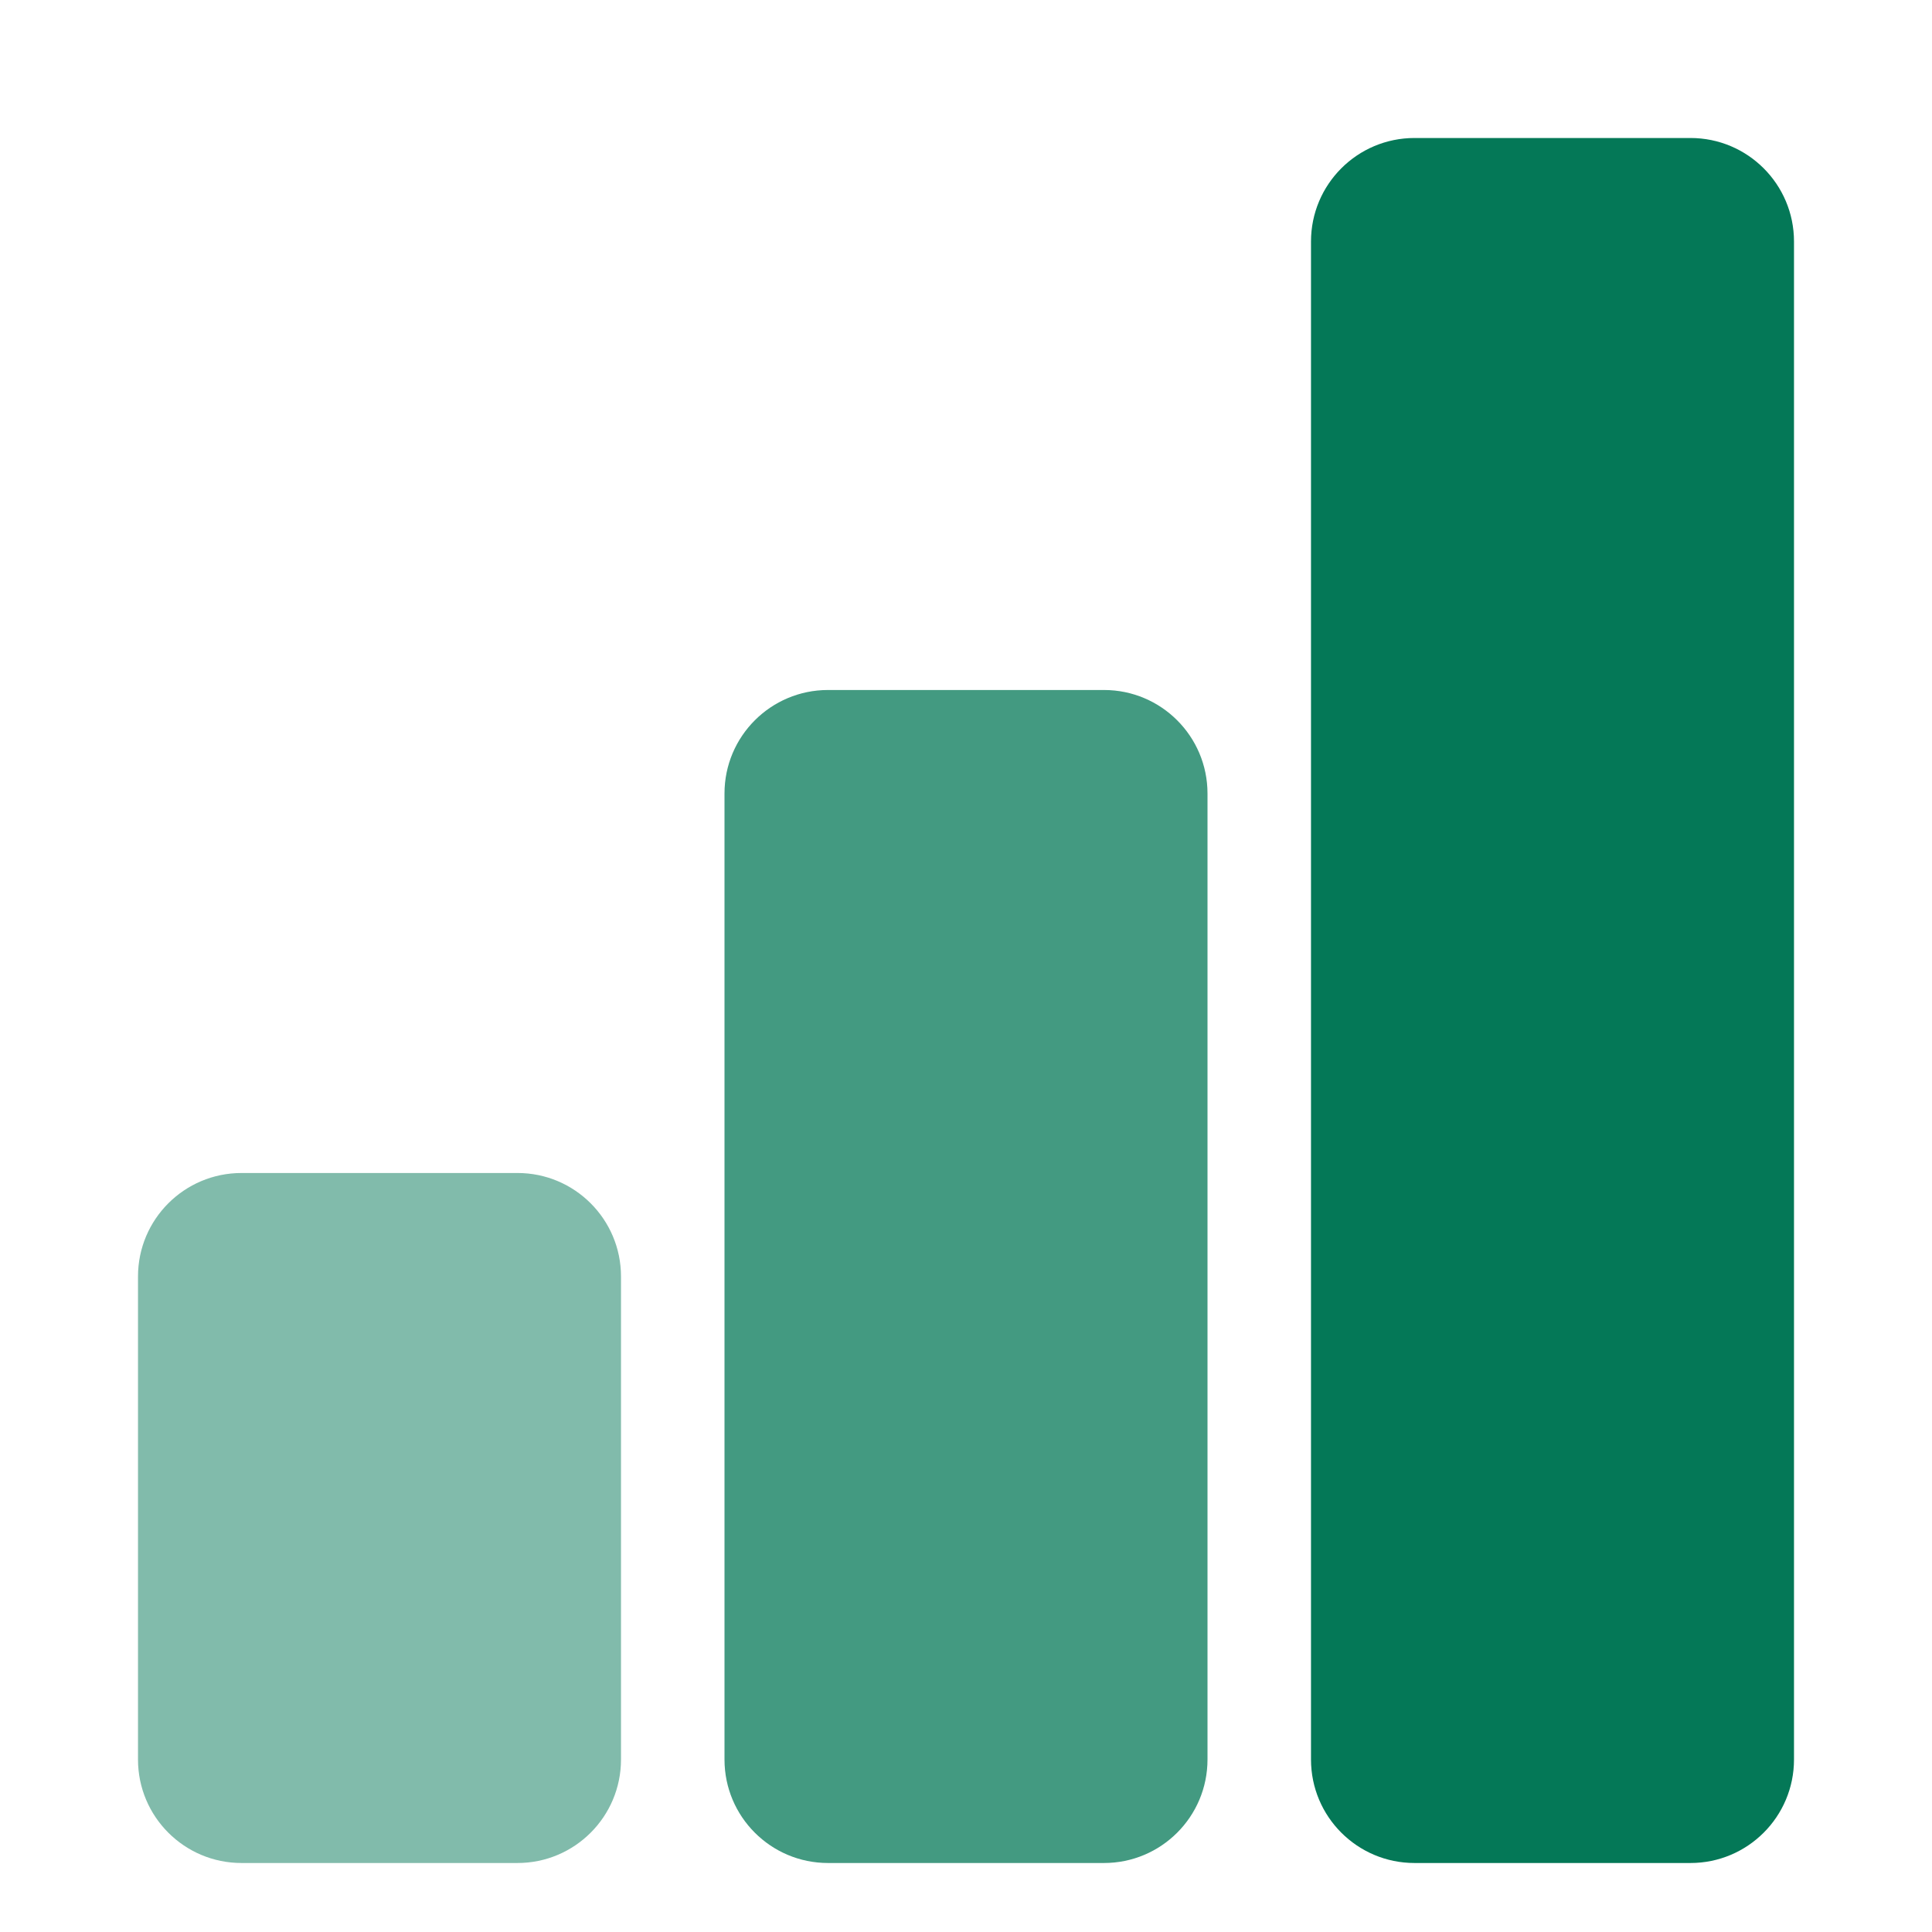
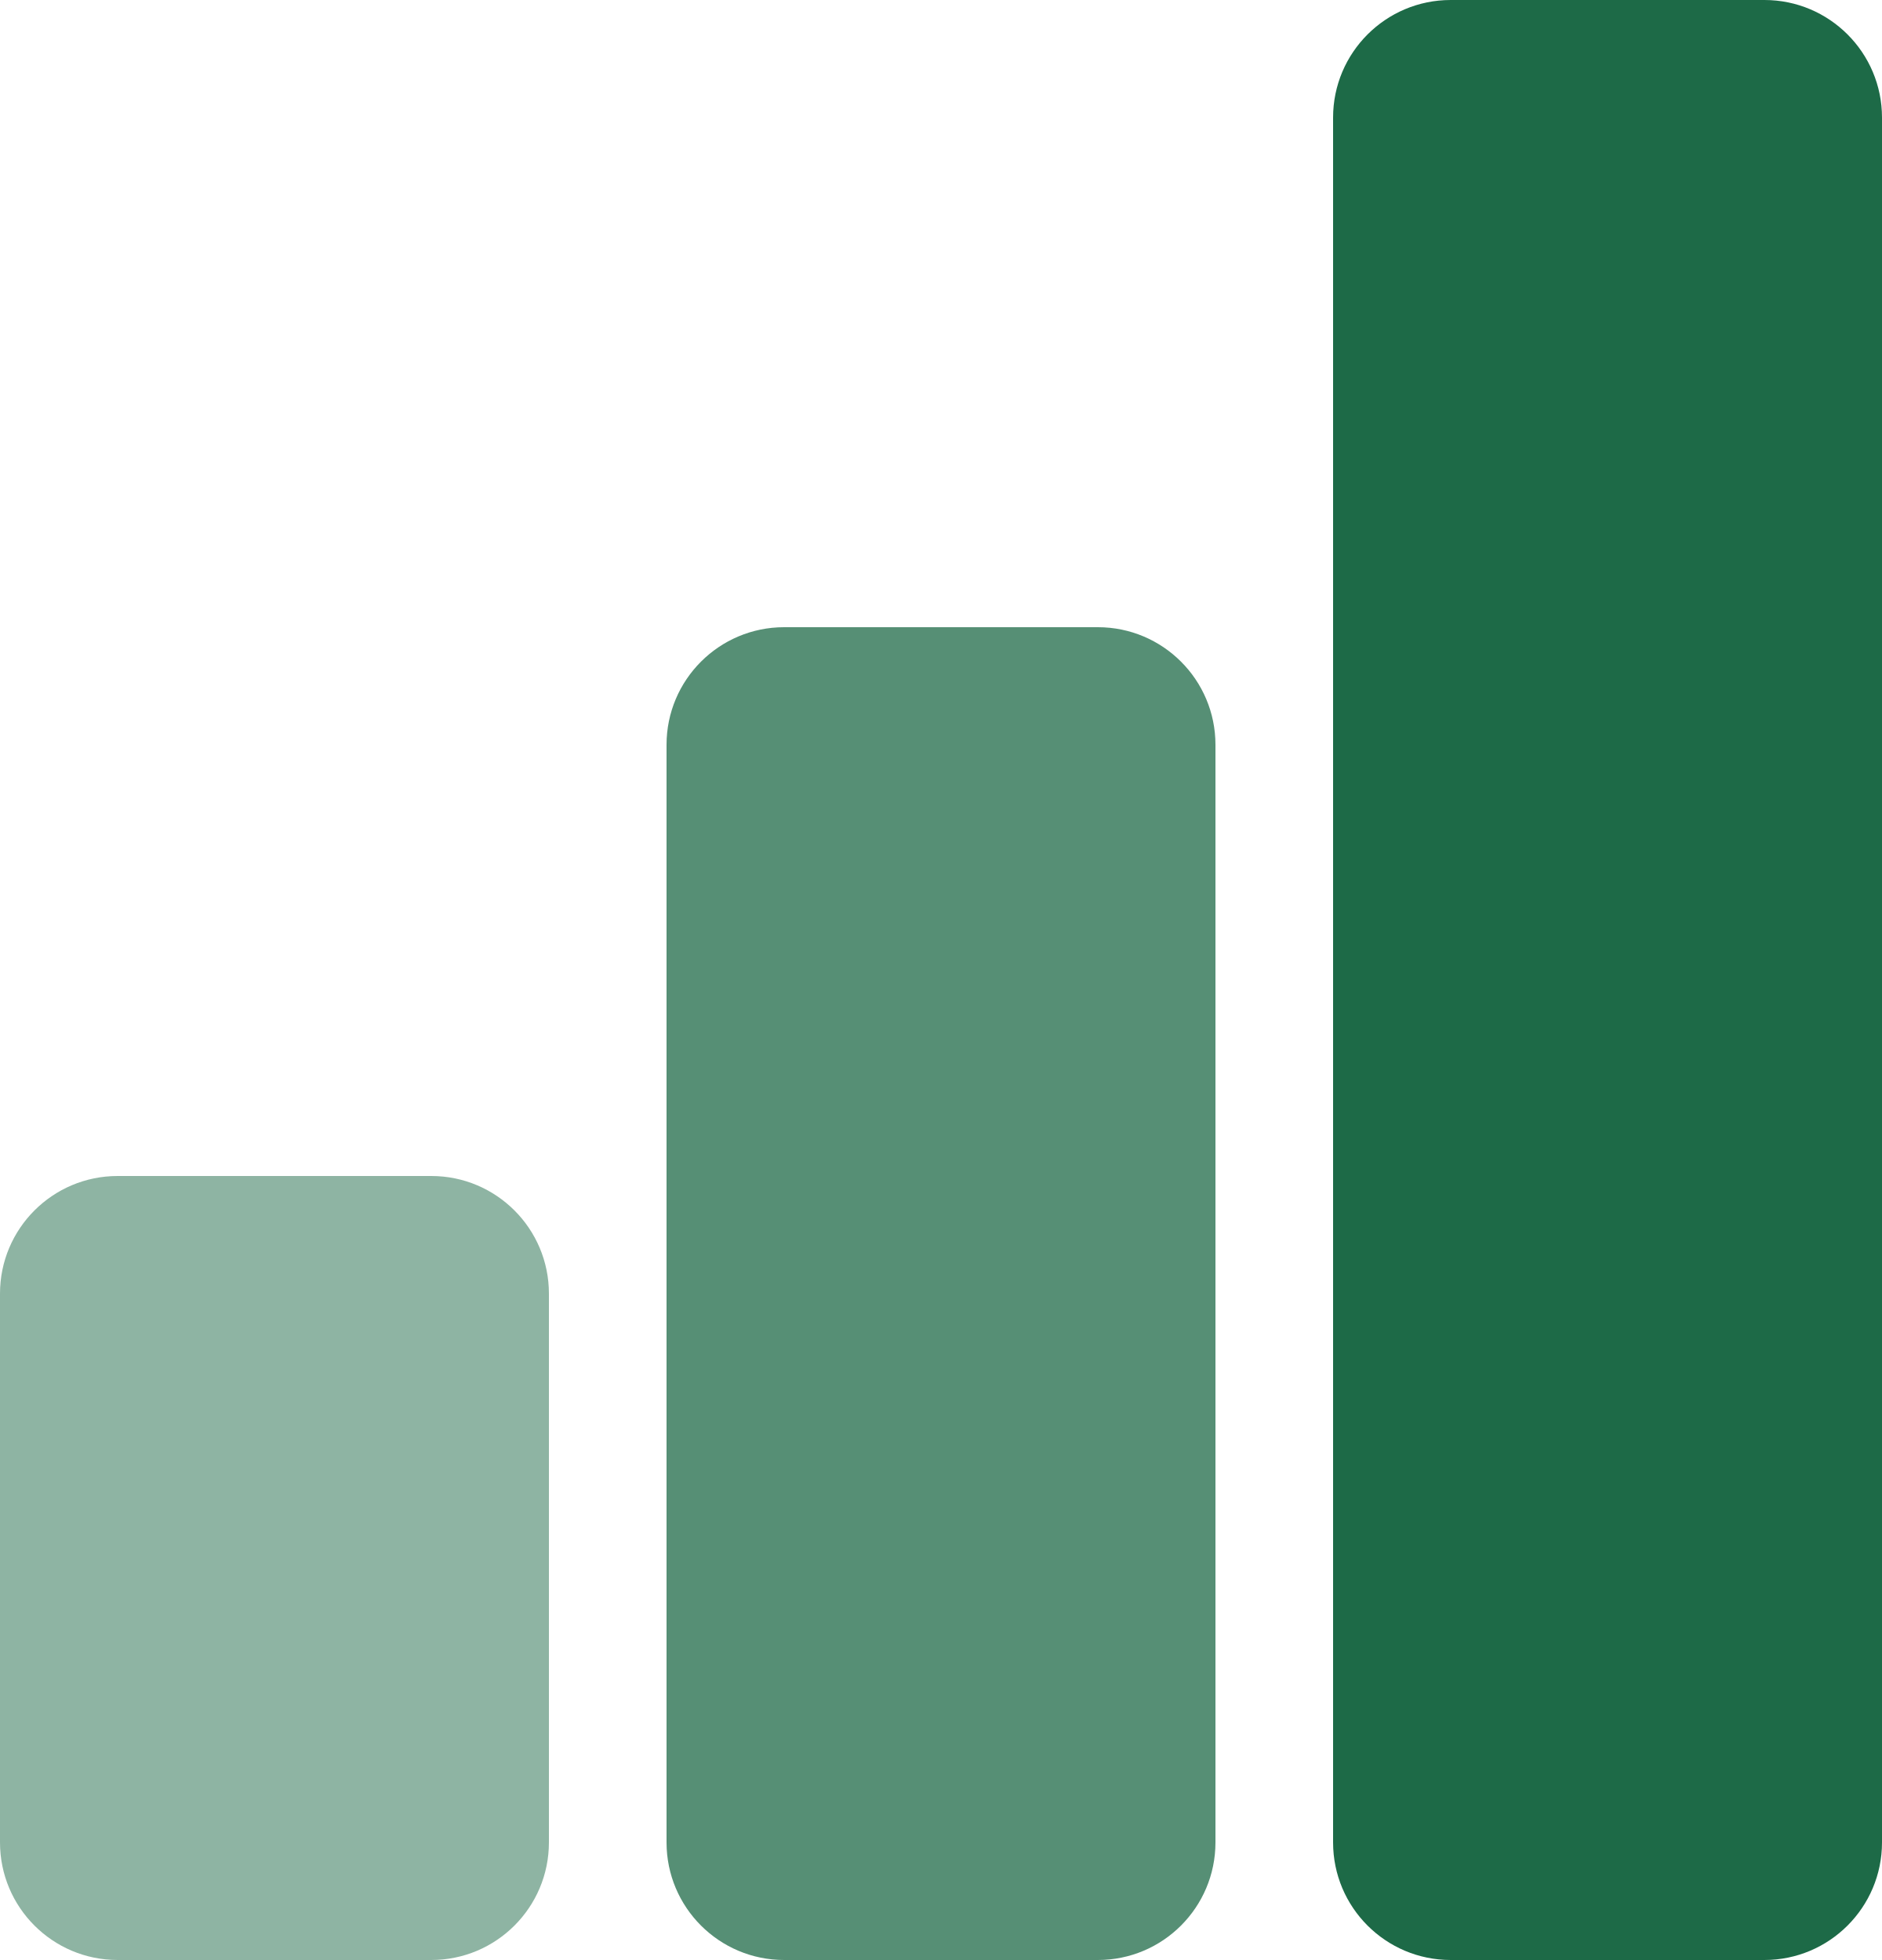
- <svg xmlns="http://www.w3.org/2000/svg" viewBox="4 2 56 56">
+ <svg xmlns="http://www.w3.org/2000/svg" viewBox="8 6 48 50">
  <style>
-     .b{fill:#047857}
+     .b{fill:#1d6a47}
    @media (prefers-color-scheme: dark){.b{fill:#a3e635}}
  </style>
  <rect class="b" x="8" y="36" width="14" height="20" rx="3" opacity=".5" />
  <rect class="b" x="25" y="22" width="14" height="34" rx="3" opacity=".75" />
  <rect class="b" x="42" y="6" width="14" height="50" rx="3" />
</svg>
